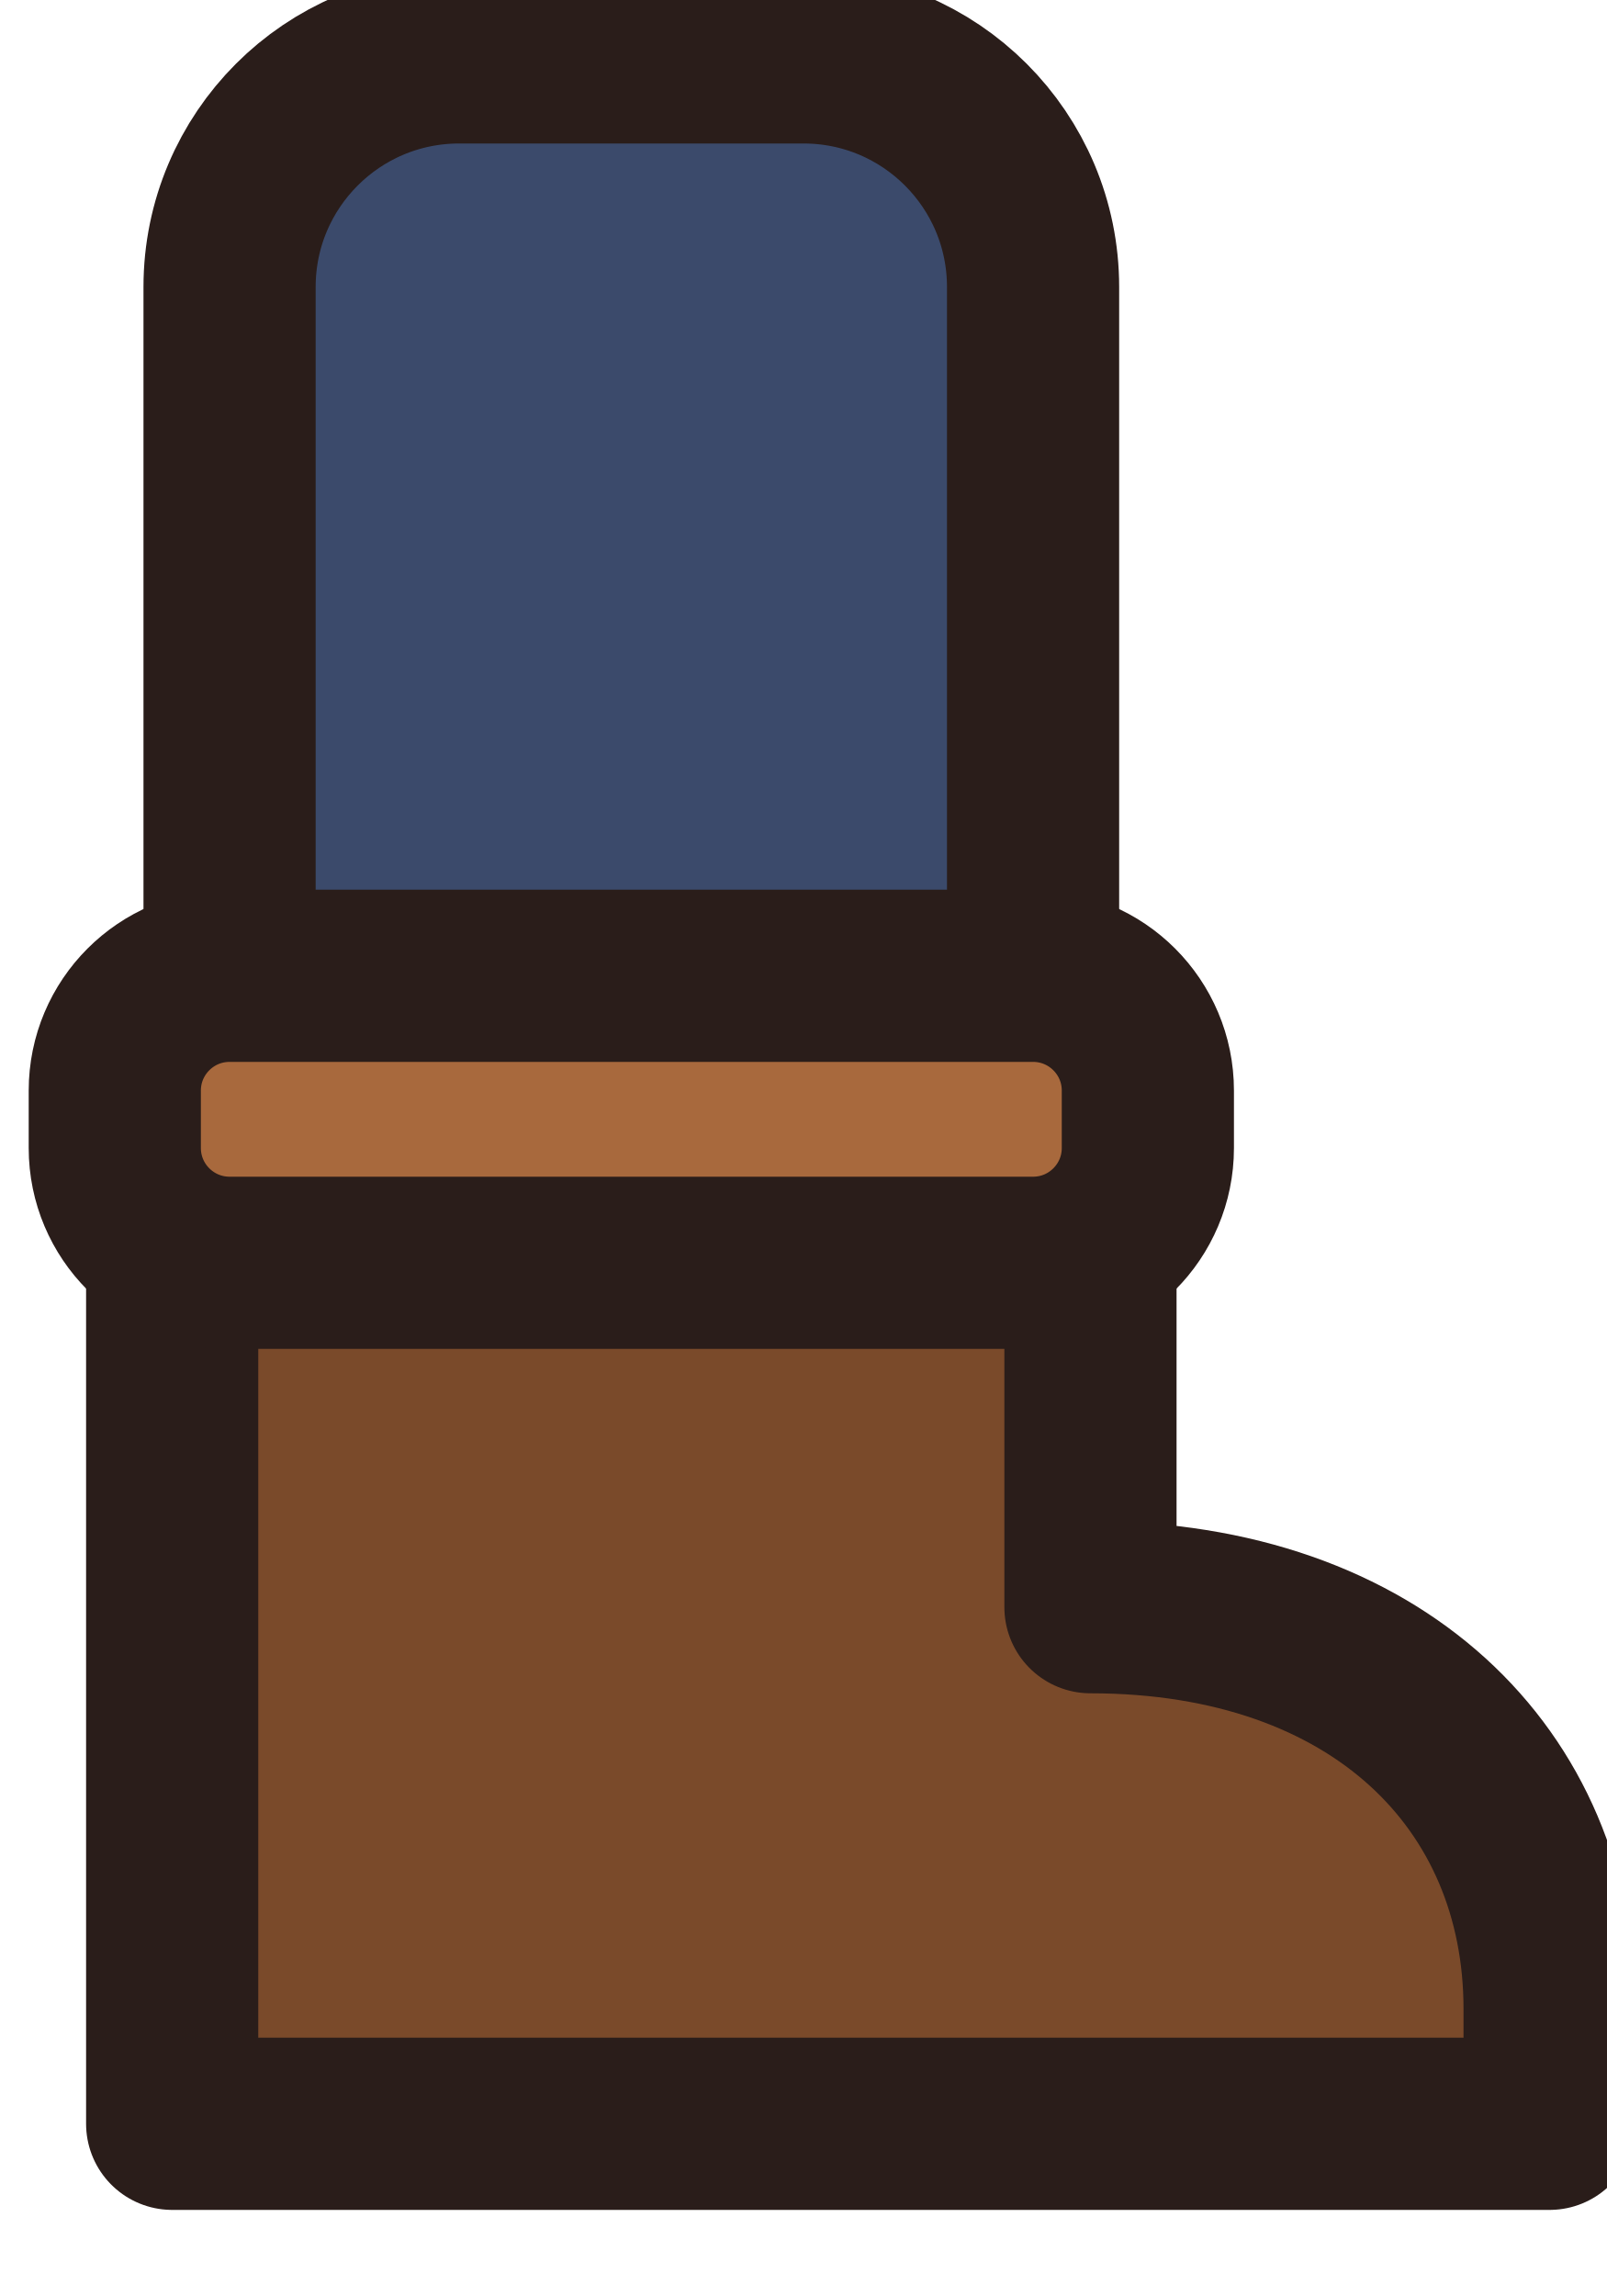
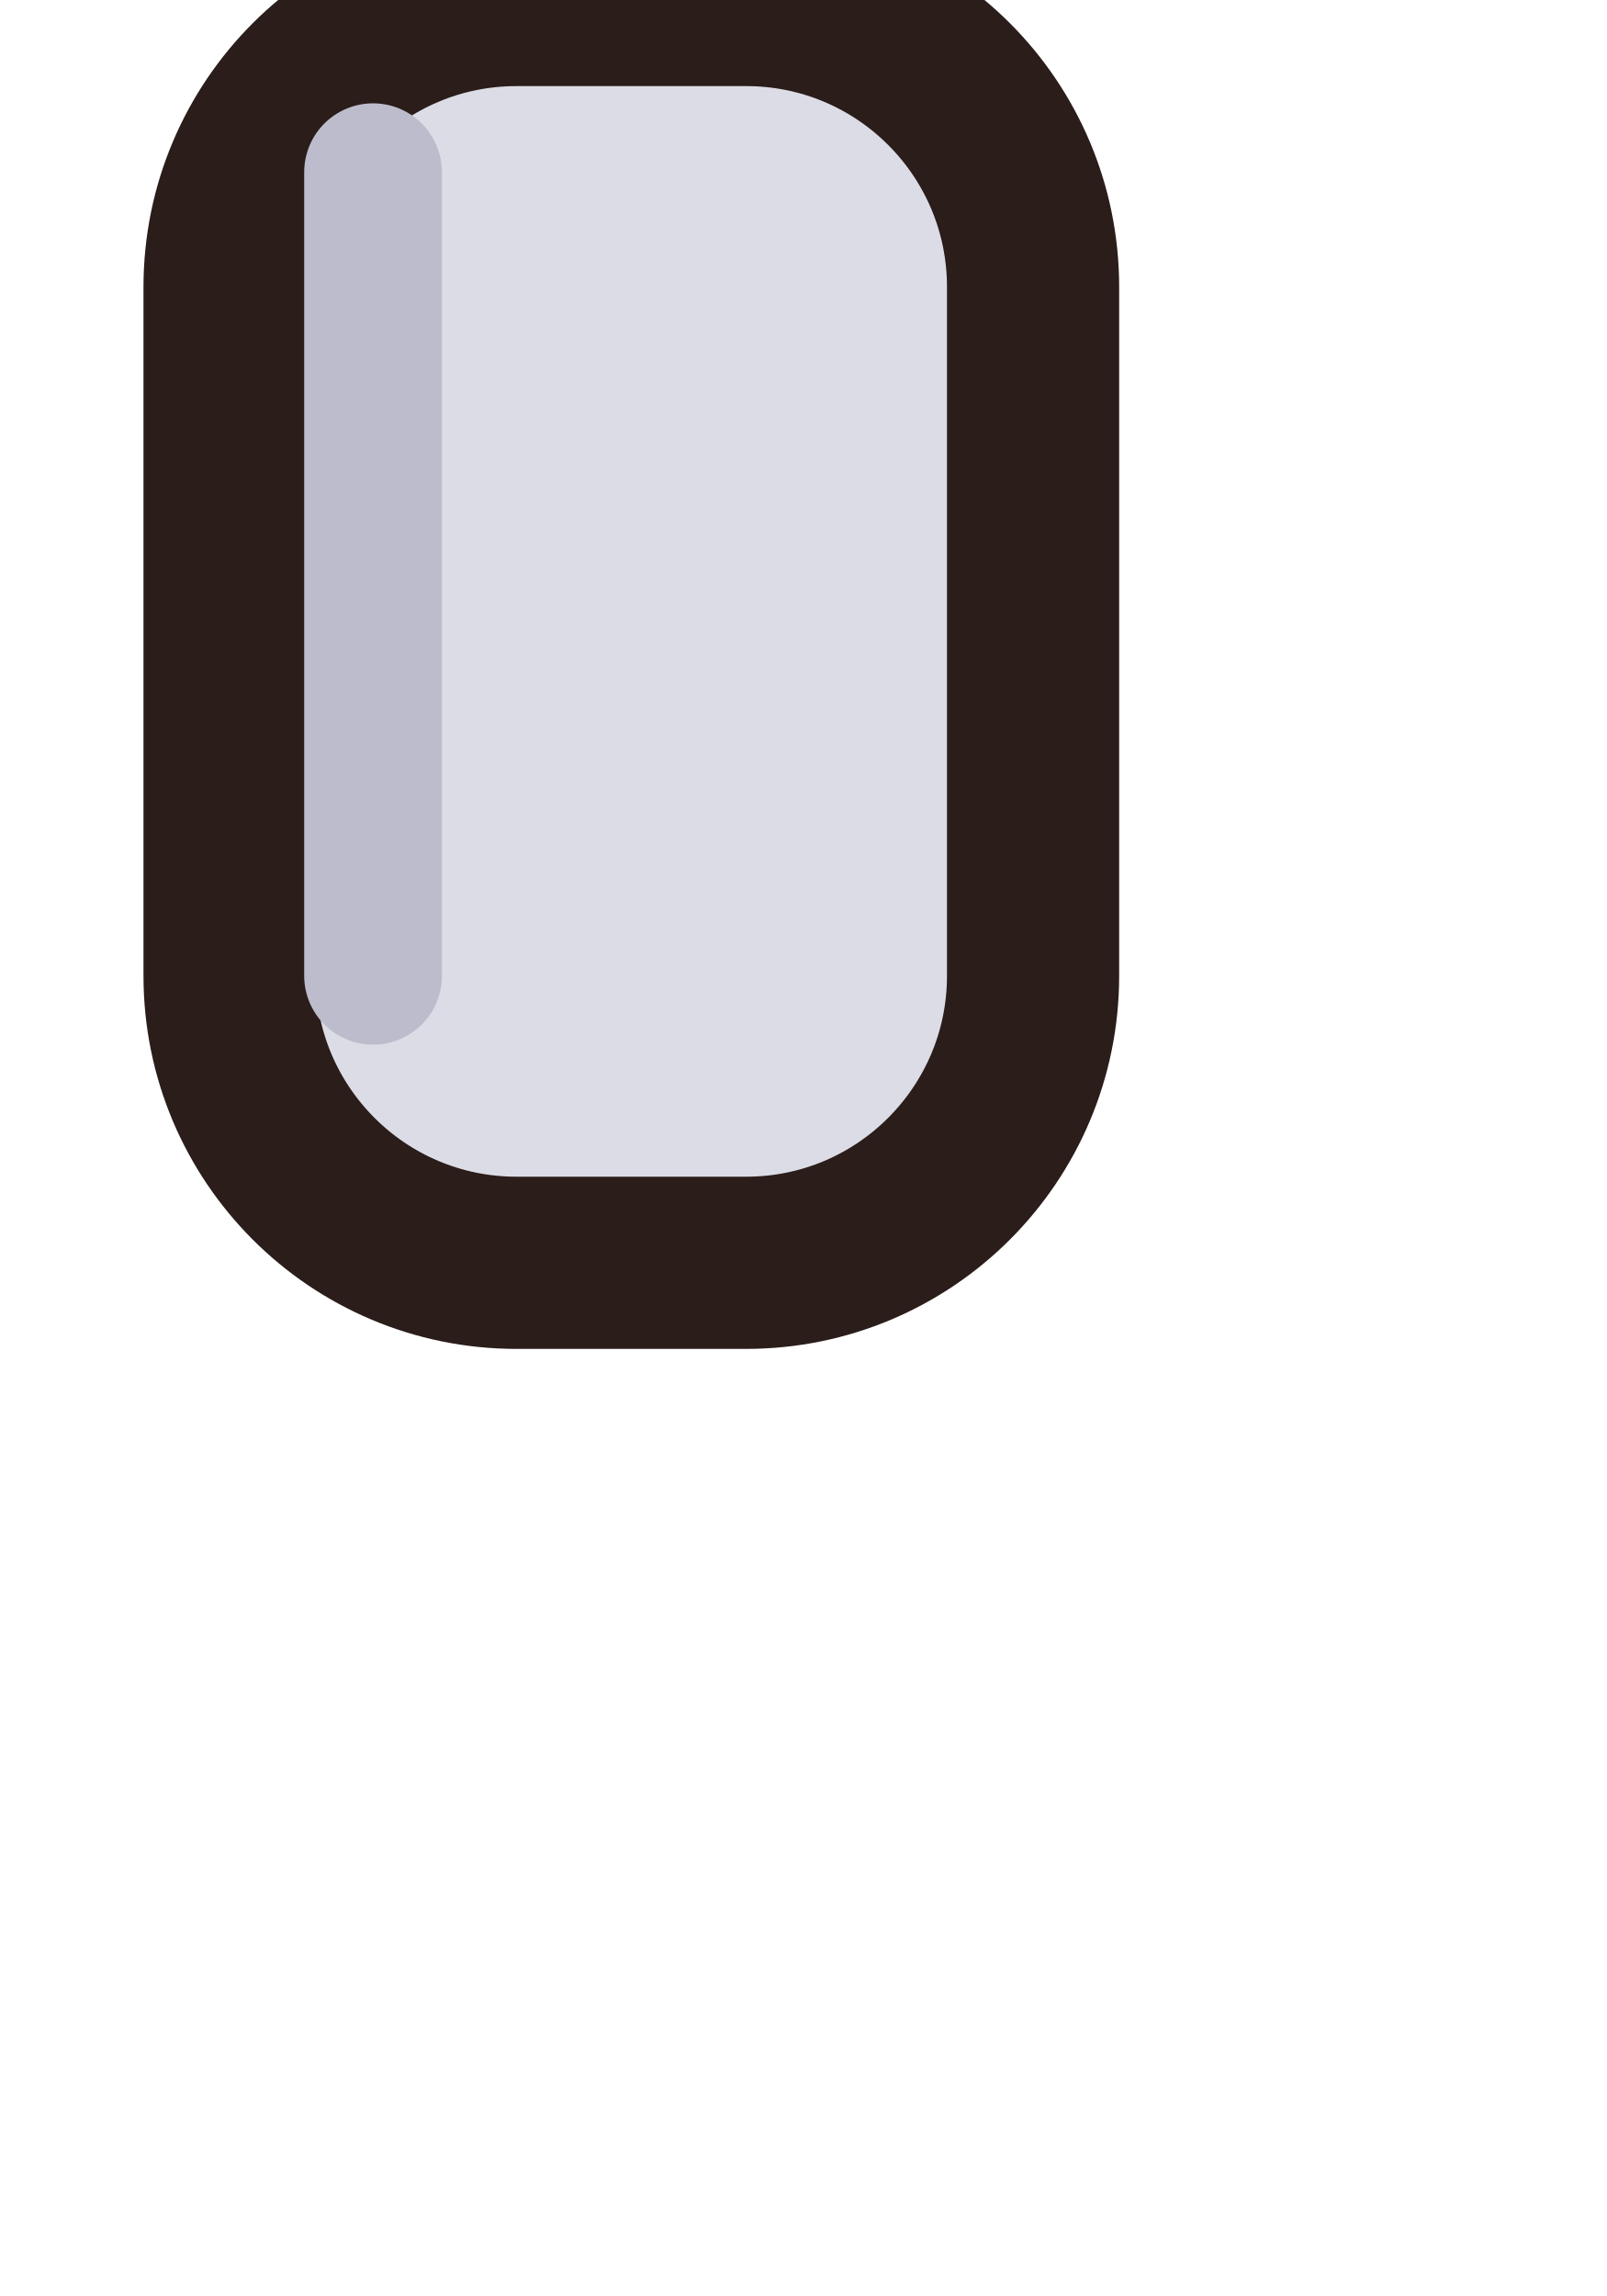
<svg xmlns="http://www.w3.org/2000/svg" viewBox="0 0 28 40" width="28" height="40">
-   <g stroke="#2a1d1a" stroke-width="3" stroke-linejoin="round" stroke-linecap="round">
-     <rect x="4" y="1" width="14" height="20" rx="4" fill="#3b4a6b" />
-     <path d="M3 19L19 19L19 28C24 28 27 31 27 35L27 37L3 37Z" fill="#7a4a2a" />
-     <rect x="2" y="17" width="18" height="5" rx="2" fill="#a8693d" />
-   </g>
+   <rect x="4" y="0" width="14" height="22" rx="5" fill="#dcdce6" stroke="#2a1d1a" stroke-linejoin="round" stroke-linecap="round" stroke-width="3" />
+   <path d="M6.5 3L6.5 17" stroke="#bcbccc" stroke-width="2.4" stroke-linecap="round" />
</svg>
